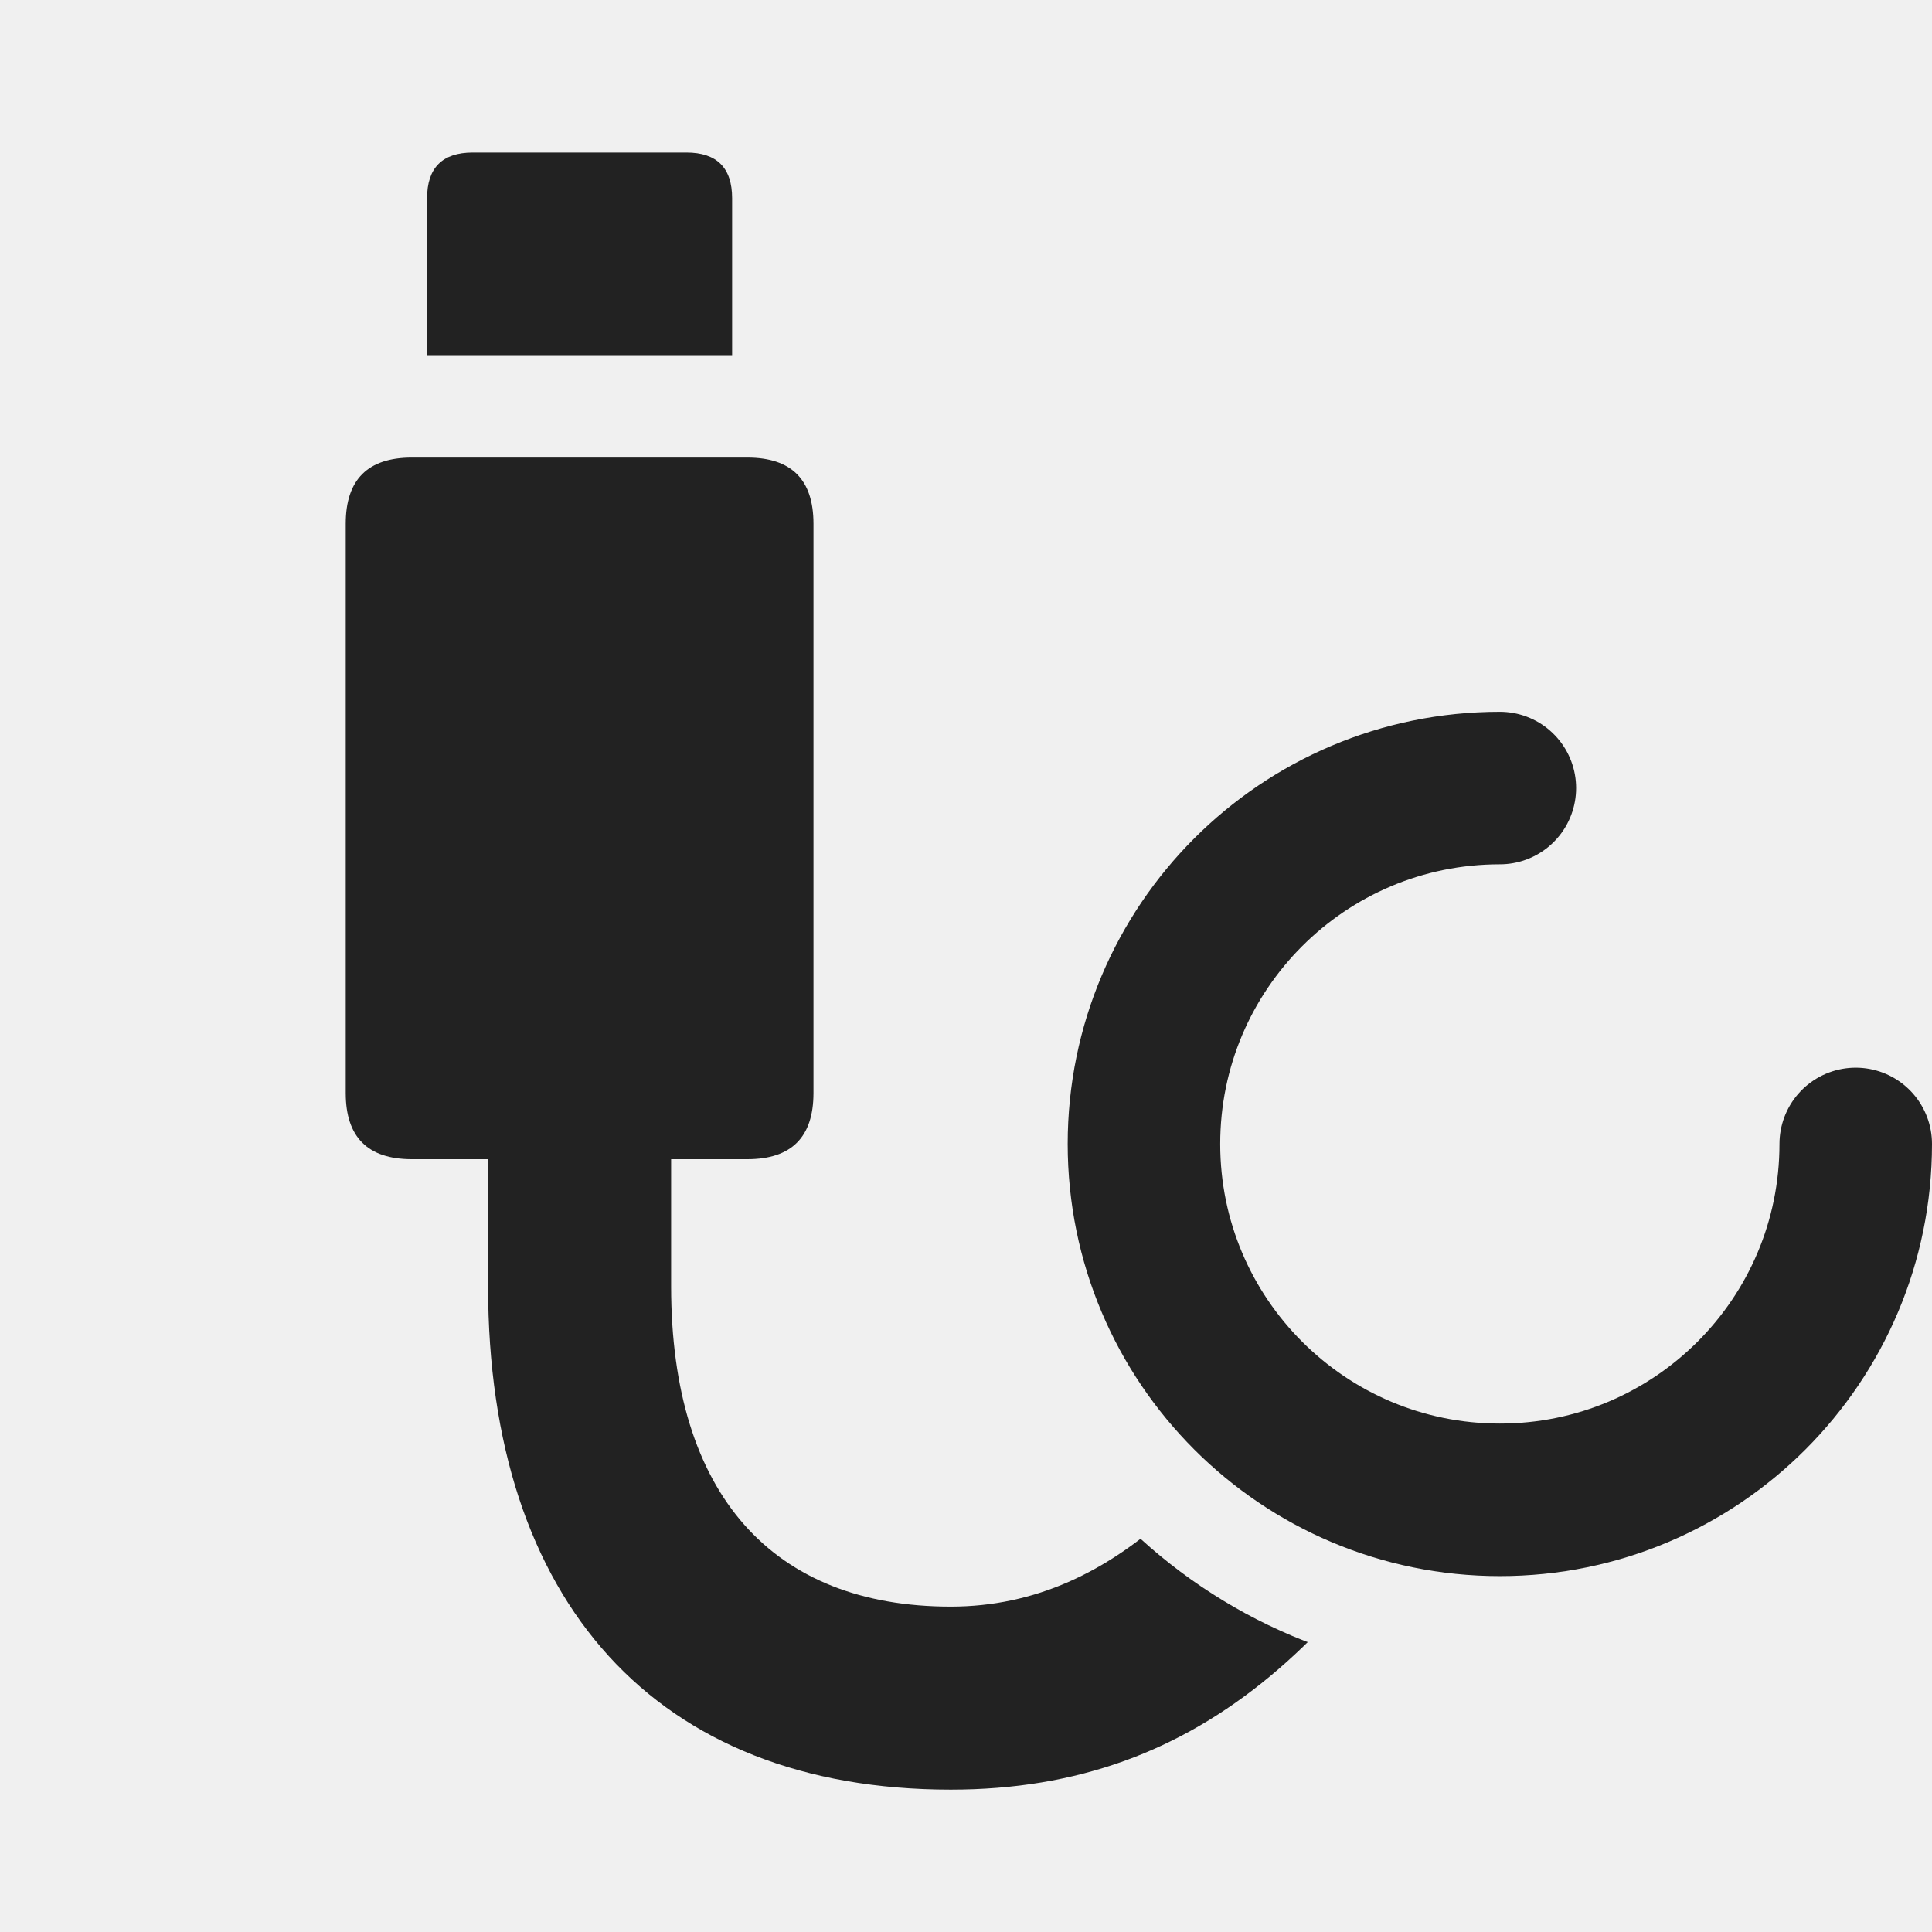
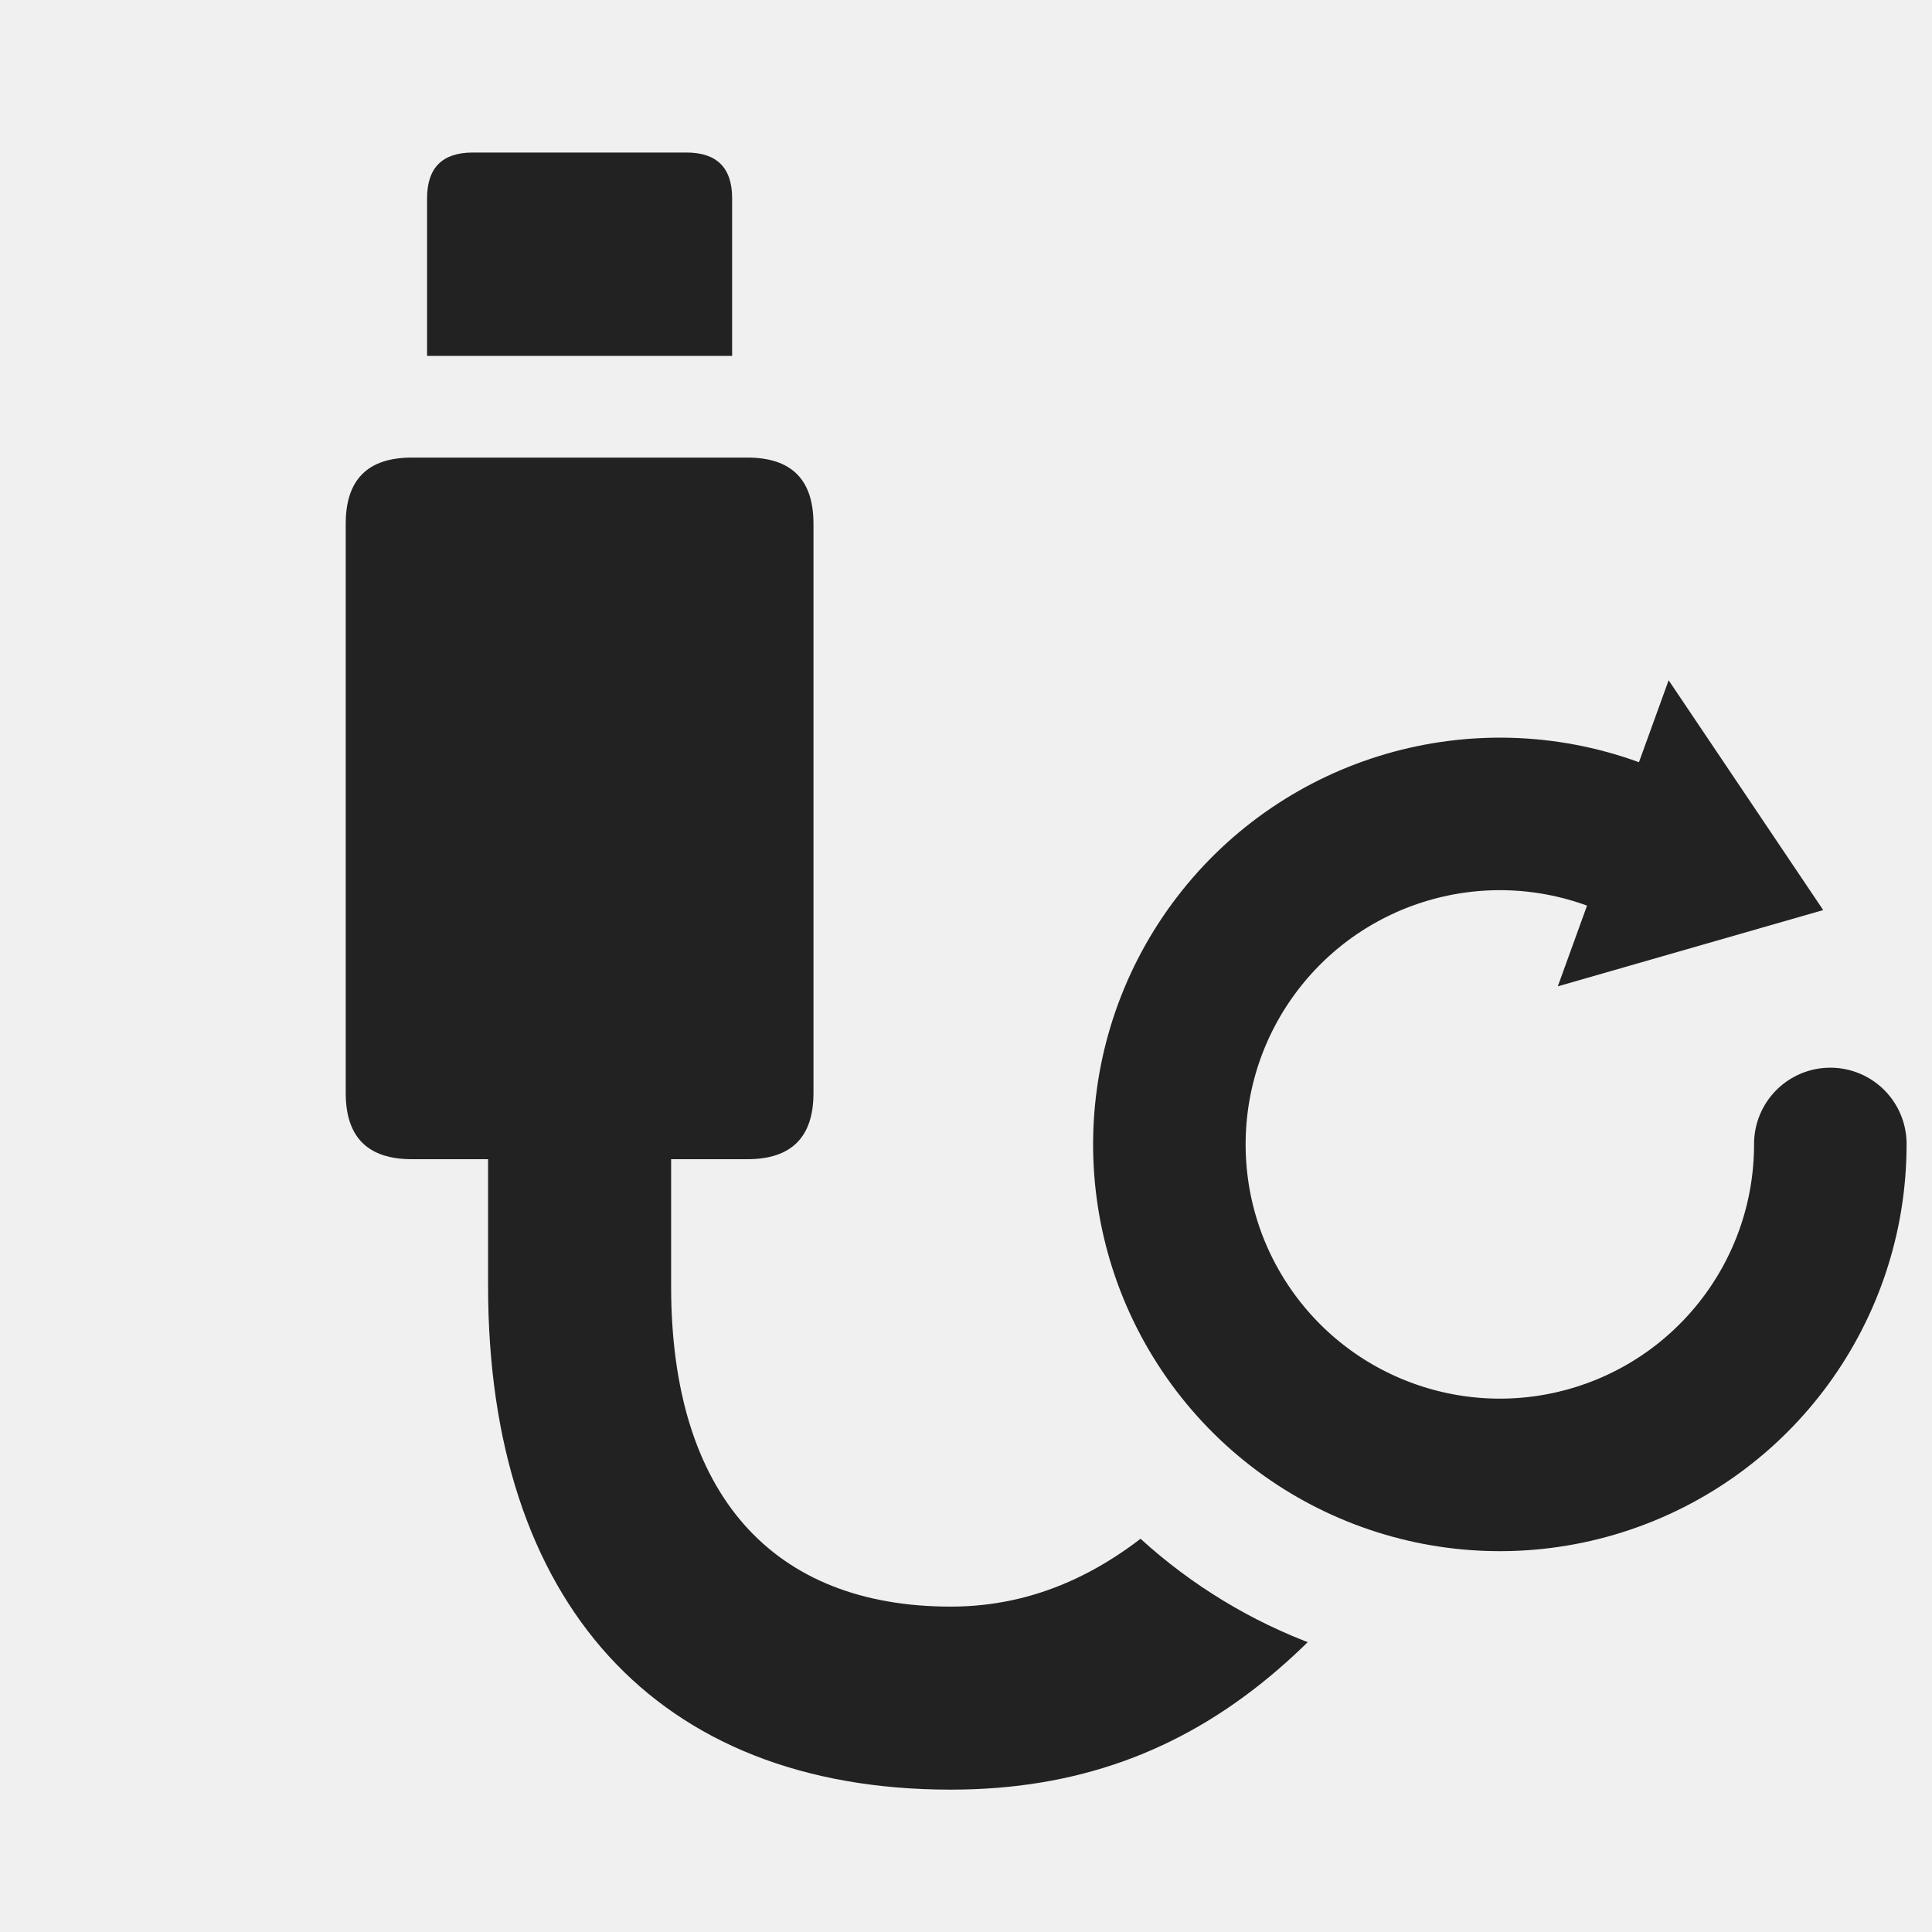
<svg xmlns="http://www.w3.org/2000/svg" width="16" height="16" viewBox="0 0 19 18">
  <mask id="badge">
    <rect width="19" height="18" fill="#fff" />
    <circle cx="14.75" cy="10.75" r="5.25" fill="#000" />
  </mask>
  <path d="M4.2 3V1.45Q4.2 1 4.65 1H6.75Q7.2 1 7.2 1.45V3ZM4.05 4H7.35Q8 4 8 4.65V10.25Q8 10.9 7.35 10.9H6.6V12.15C6.6 14.2 7.6 15.3 9.35 15.3C11 15.3 12.2 13.95 13.28 11.9L14.55 9.48L16.15 10.32L14.88 12.74C13.39 15.58 11.84 17.1 9.35 17.1C6.45 17.1 4.8 15.25 4.8 12.15V10.9H4.05Q3.4 10.9 3.4 10.25V4.65Q3.4 4 4.05 4Z" fill="#222" mask="url(#badge)" />
-   <path d="M18.25 10.75A3.5 3.5 0 1 1 14.75 7.25" fill="none" stroke="#222" stroke-width="1.5" stroke-linecap="round" />
+   <path d="M18 10.75A3.25 3.25 0 1 1 15.86 7.7" fill="none" stroke="#222" stroke-width="1.5" stroke-linecap="round" />
+   <path d="M17.93 8.45L16.41 6.19L15.32 9.2Z" fill="#222" />
</svg>
